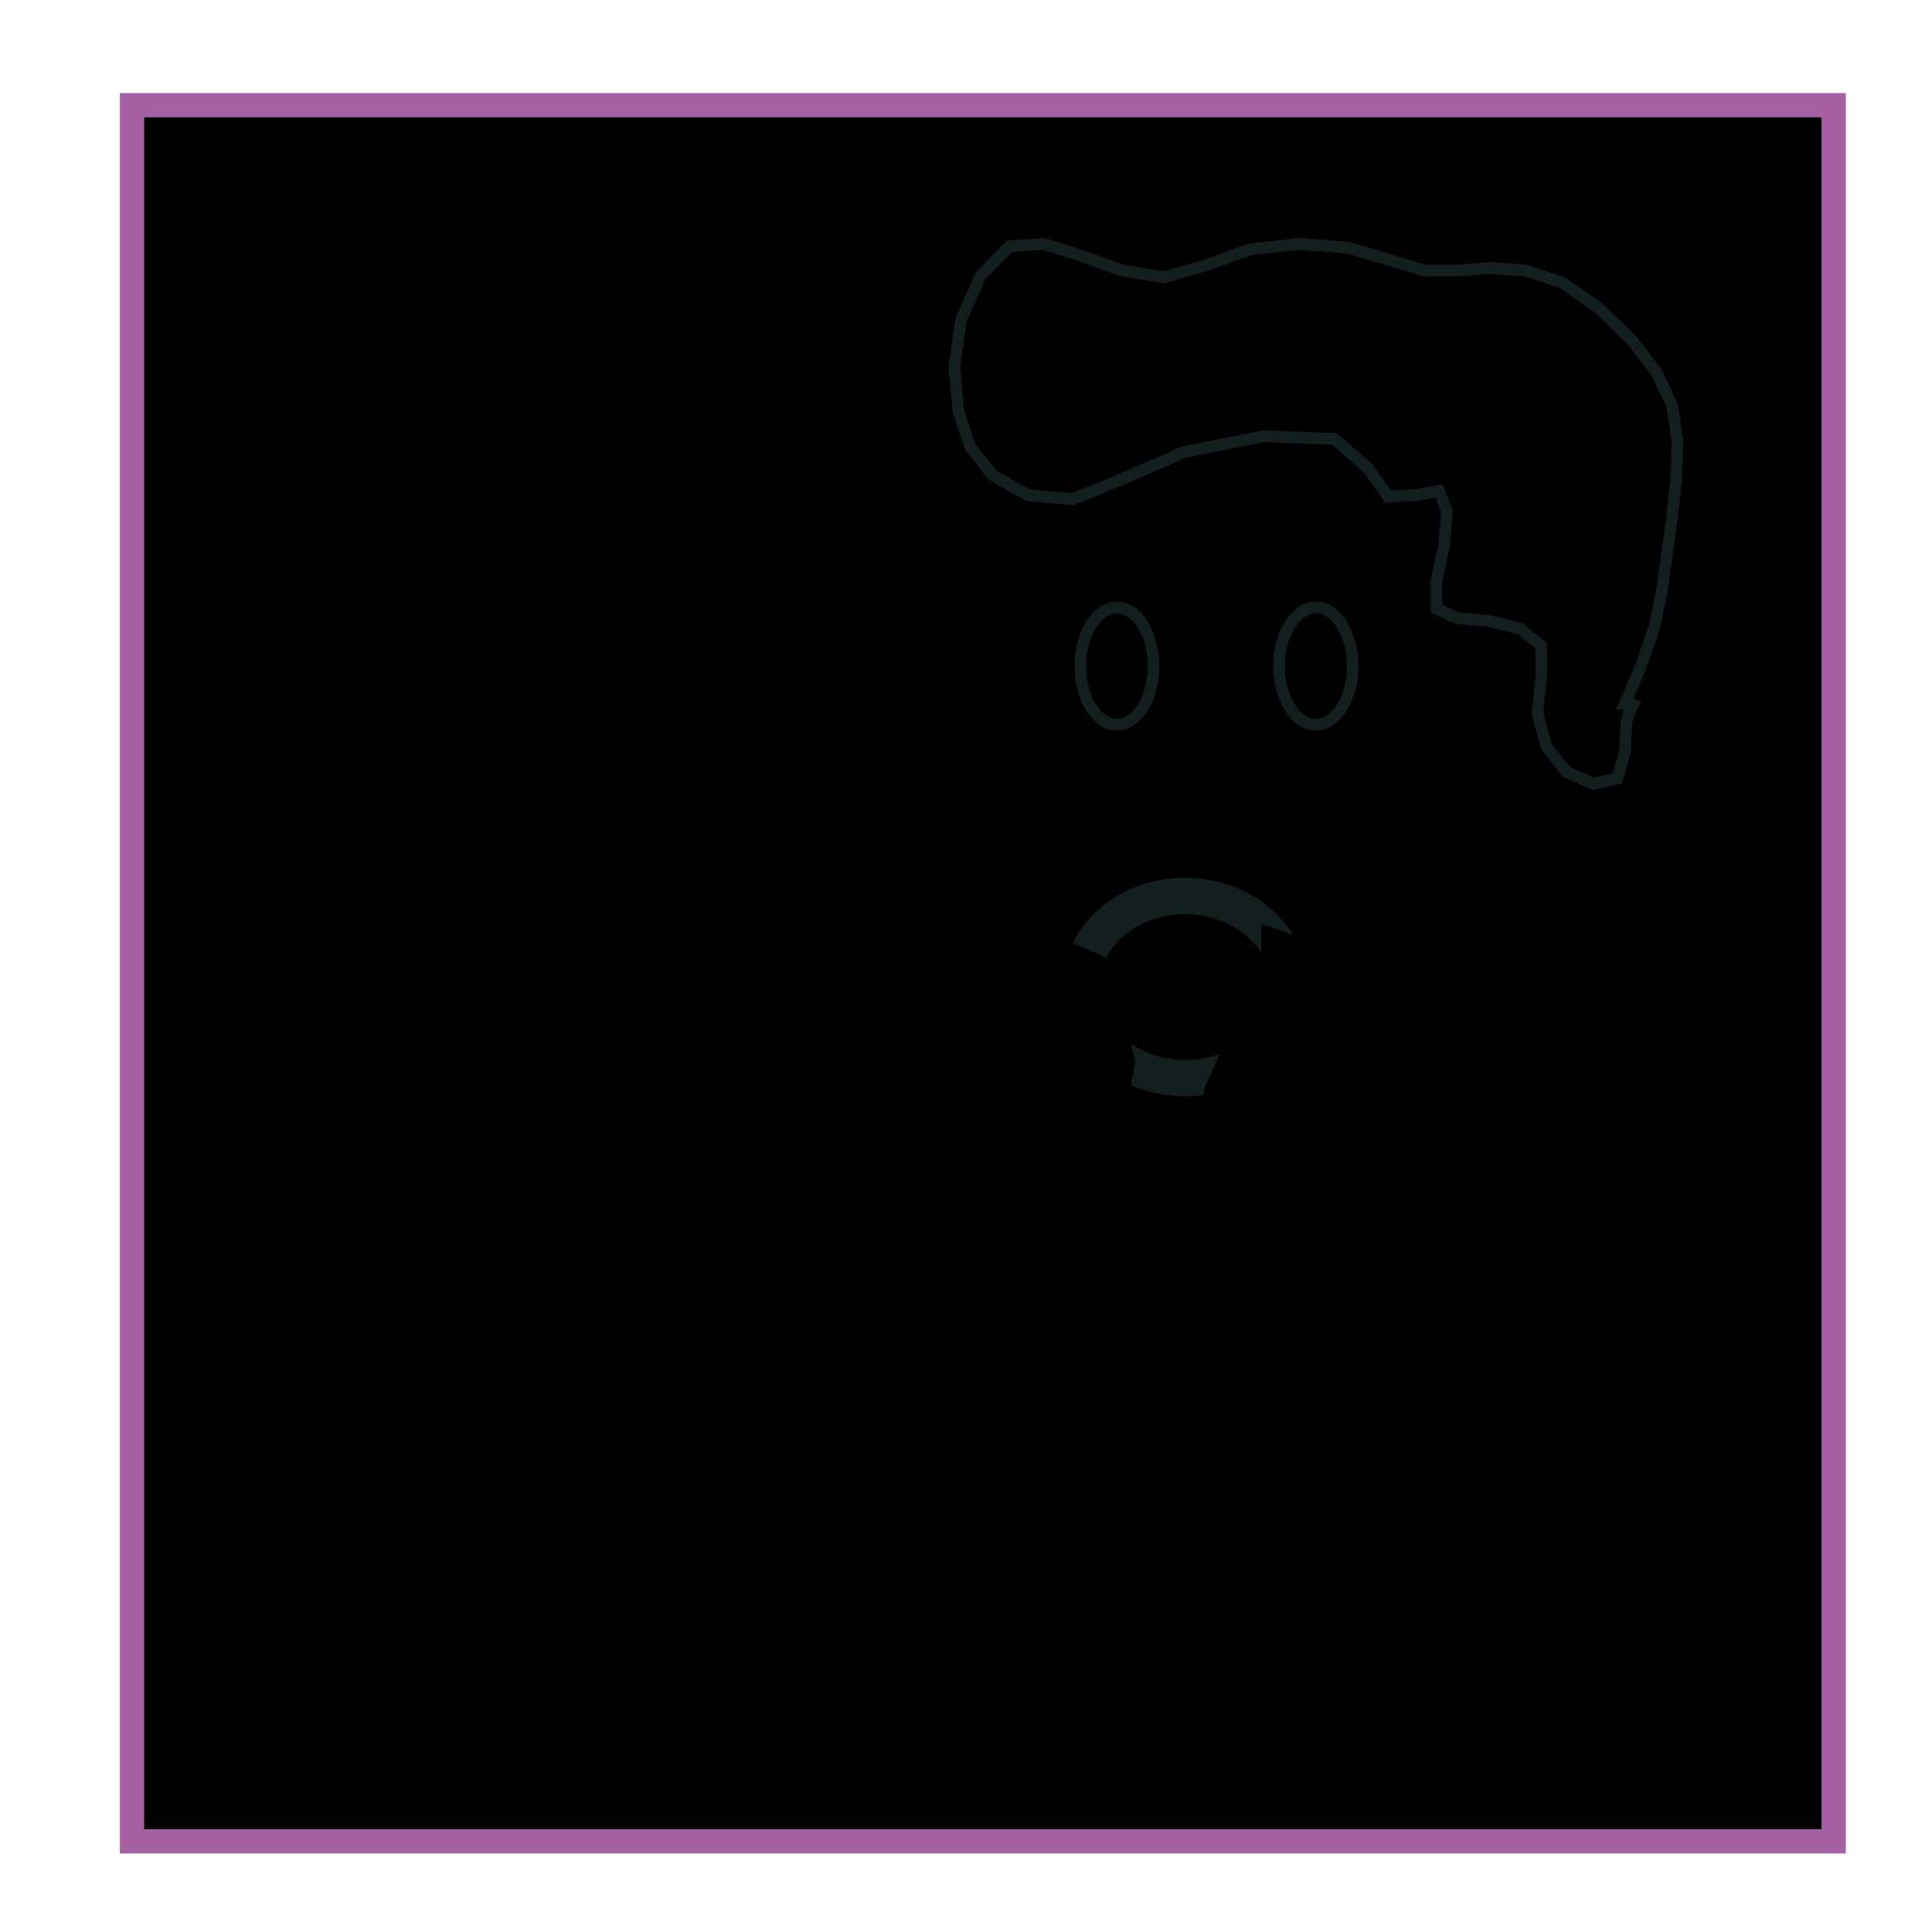
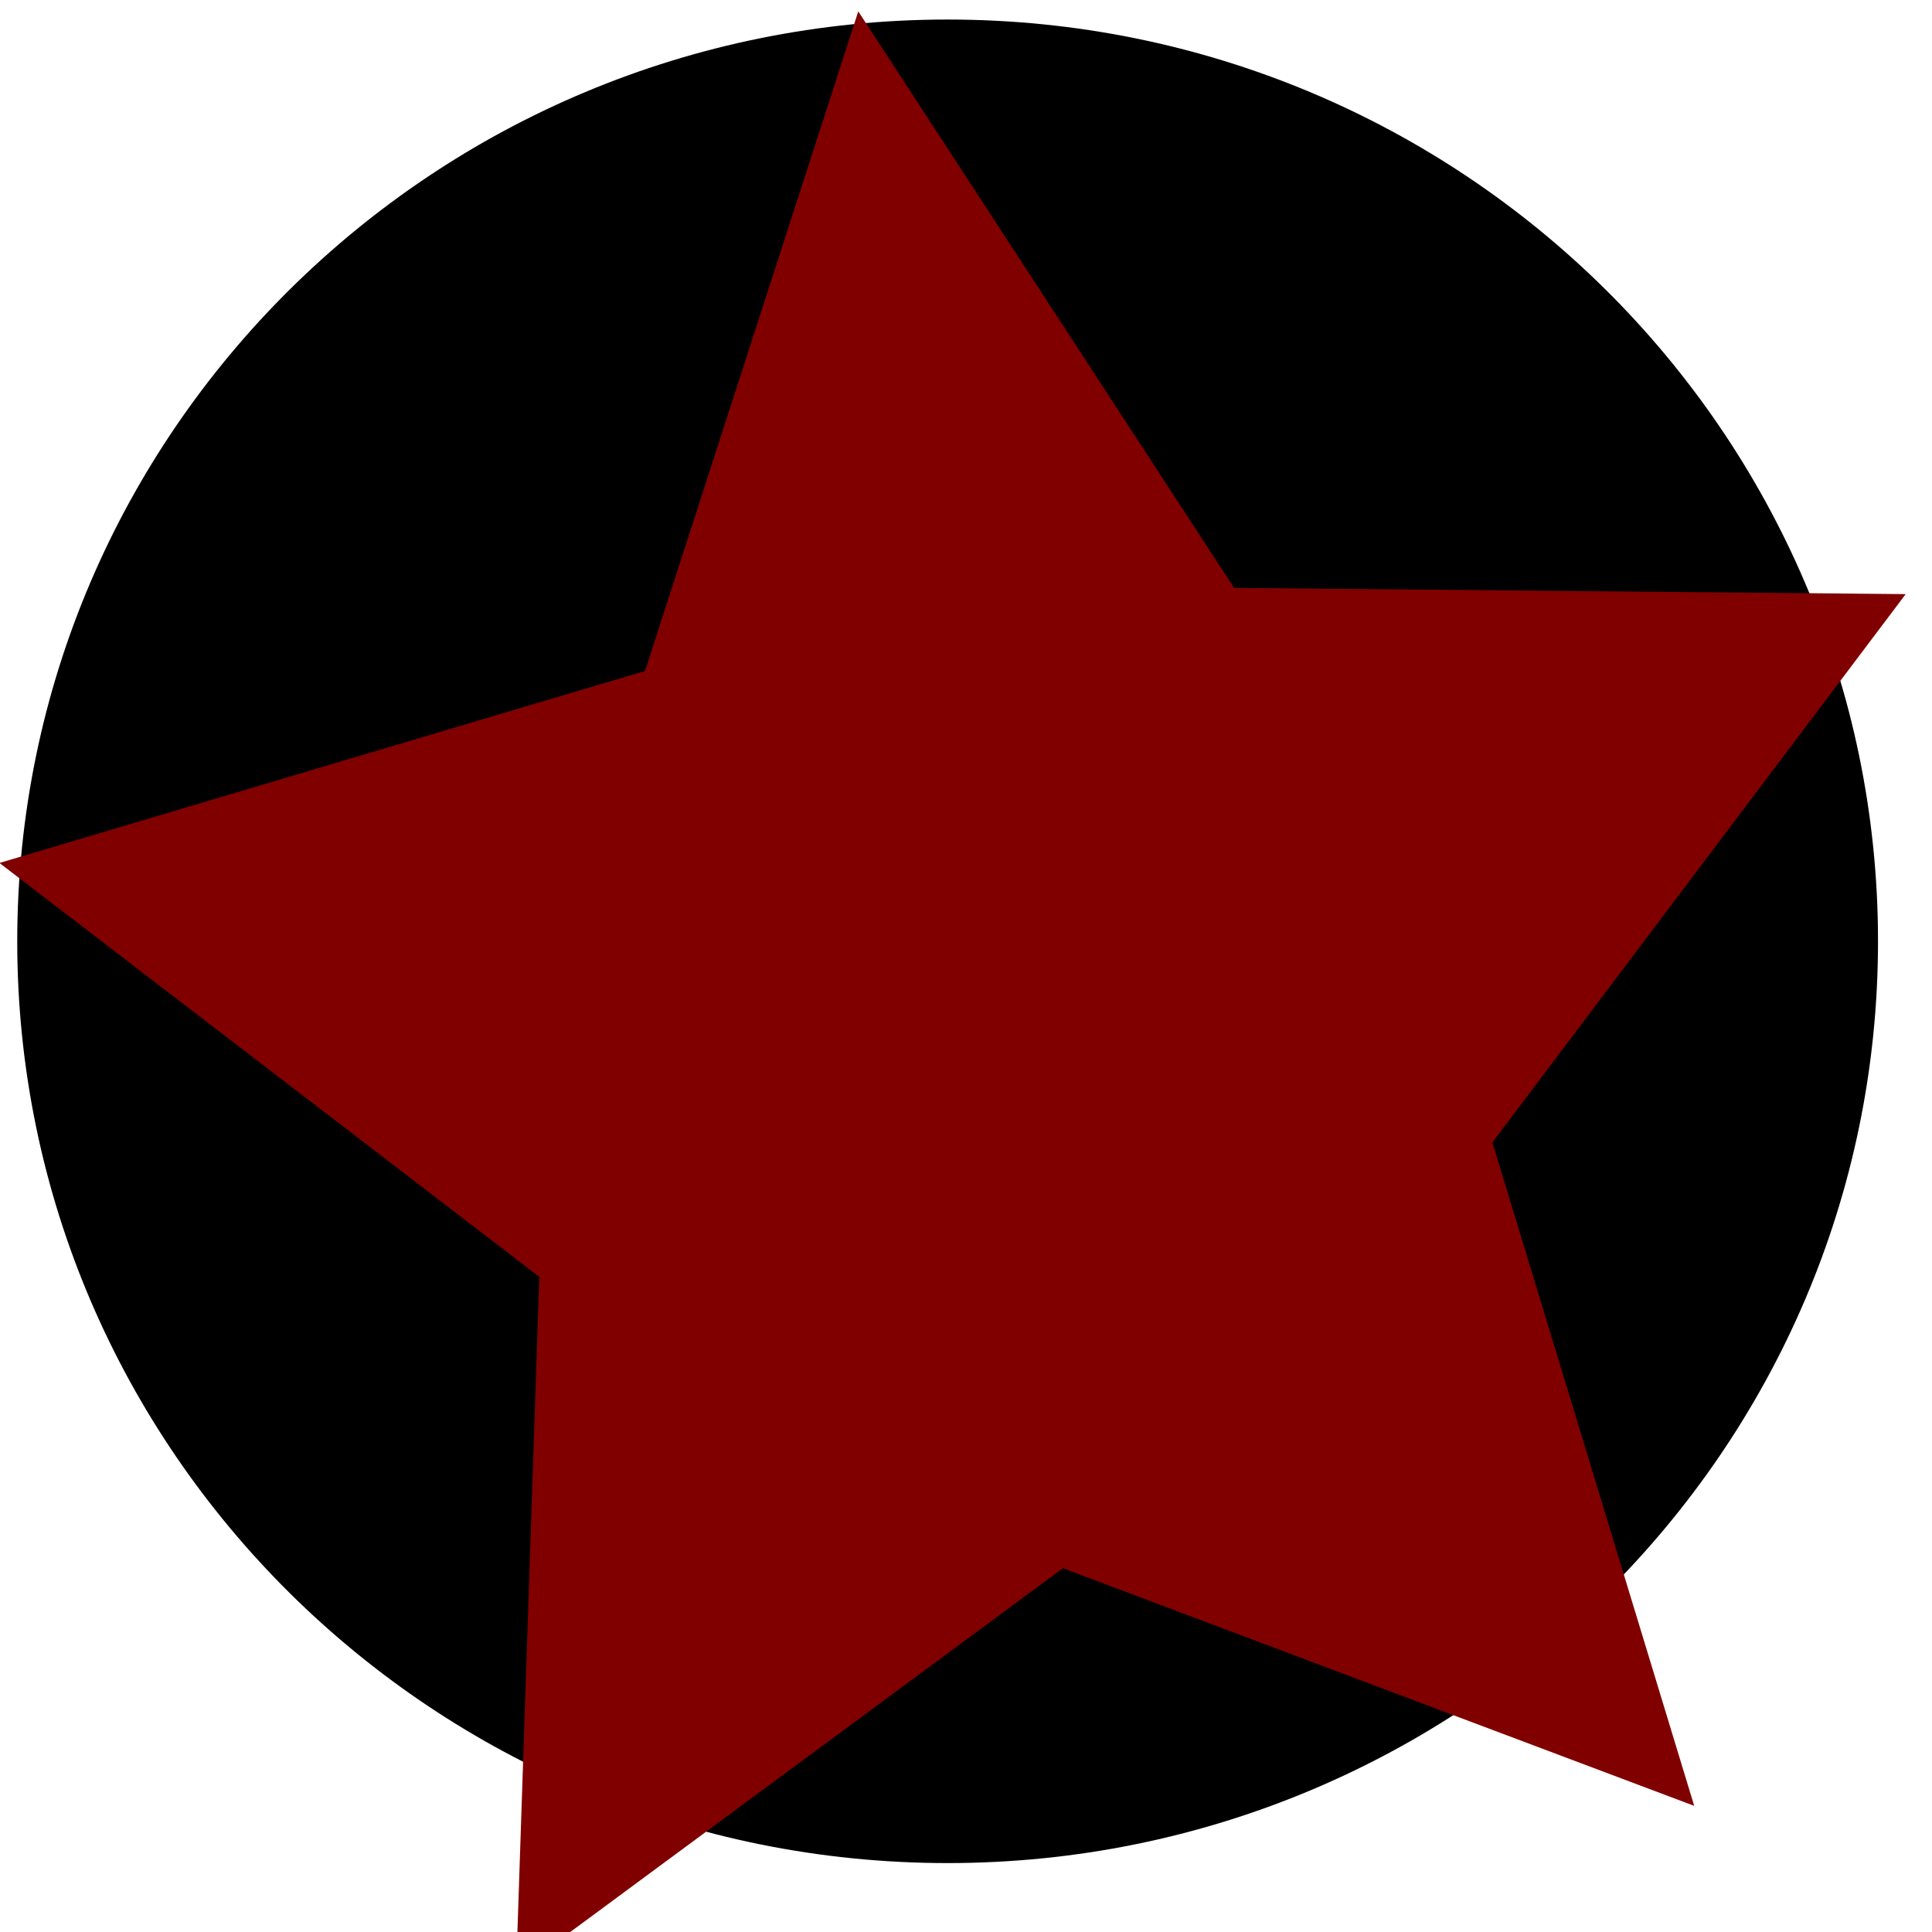
<svg xmlns="http://www.w3.org/2000/svg" version="1.1" width="100" height="100" viewBox="0 0 100 100" id="レイヤー_1" xml:space="preserve">
  <defs id="defs3242" />
-   <g id="g3246" style="fill:#000000">
-     <rect width="88.077" height="89.861" x="6.834" y="5.446" id="rect3126" style="fill:#000000;stroke:#a660a3;stroke-width:1.255;stroke-miterlimit:10" />
-     <rect width="19.382" height="26.263" x="16.407" y="60.96" id="rect3128" style="fill:#000000;stroke:#000000;stroke-width:1.883;stroke-miterlimit:10" />
-     <rect width="31.95" height="8.651" x="11.865" y="55.244" id="rect3130" style="fill:#000000;stroke:#000000;stroke-width:1.883;stroke-miterlimit:10" />
-     <polyline transform="matrix(0.621435,0,0,0.6340189,-211.008,-138.6776)" style="fill:#000000;stroke:#000000;stroke-width:3;stroke-miterlimit:10" id="polyline3132" points="378.337,303.945 381.547,303.945   386.837,303.945 " stroke-miterlimit="10" />
-     <path d="m 26.099,54.029 v -7.397 c 0,0 6.498,-6.234 9.191,-6.129" id="path3134" style="fill:#000000;stroke:#000000;stroke-width:1.883;stroke-miterlimit:10" />
-     <ellipse cx="396.426" cy="282.362" rx="3.577" ry="4.417" transform="matrix(0.621435,0,0,0.6340189,-211.008,-138.6776)" id="ellipse3136" style="fill:#000000" />
-     <polygon points="446.976,337.706 444.899,338.795 443.91,341.184 443.377,344.251 442.601,347.295 441.201,349.927 438.69,351.67 435.745,352.317 433.013,351.67 431.035,349.806 430.388,346.861 430.388,343.482 430.388,340.317 431.377,337.486 434.322,335.074 438.035,333.217 441.3,332.03 444.465,331.375 447.844,331.162 451.223,331.162 454.388,331.162 457.333,331.695 460.065,333.339 462.142,334.975 463.131,335.515 463.565,335.416 463.999,335.074 463.999,335.074 464.319,334.762 464.433,334.64 464.433,335.416 464.433,337.706 464.319,340.872 463.999,344.251 462.796,347.295 460.065,349.494 456.686,350.696 453.521,350.795 451.108,349.707 450.02,347.295 449.701,344.136 449.586,340.75 448.955,338.239 " transform="matrix(0.621435,0,0,0.6340189,-211.008,-138.6776)" id="polygon3138" style="fill:#000000;fill-rule:evenodd;stroke:#000000;stroke-miterlimit:10" />
-     <polygon points="446.976,337.706 444.899,338.795 443.91,341.184 443.377,344.251 442.601,347.295 441.201,349.927 438.69,351.67 435.745,352.317 433.013,351.67 431.035,349.806 430.388,346.861 430.388,343.482 430.388,340.317 431.377,337.486 434.322,335.074 438.035,333.217 441.3,332.03 444.465,331.375 447.844,331.162 451.223,331.162 454.388,331.162 457.333,331.695 460.065,333.339 462.142,334.975 463.131,335.515 463.565,335.416 463.999,335.074 463.999,335.074 464.319,334.762 464.433,334.64 464.433,335.416 464.433,337.706 464.319,340.872 463.999,344.251 462.796,347.295 460.065,349.494 456.686,350.696 453.521,350.795 451.108,349.707 450.02,347.295 449.701,344.136 449.586,340.75 448.955,338.239 " transform="matrix(0.621435,0,0,0.6340189,-211.008,-138.6776)" id="polygon3140" style="fill:#000000;stroke:#000000;stroke-width:3;stroke-miterlimit:2.613" />
-     <polygon points="405.512,332.464 405.627,329.405 406.836,326.353 408.67,323.294 410.748,320.243 413.259,317.184 416.424,314.14 419.803,311.408 422.968,309.331 425.913,308.463 428.645,309.331 430.936,310.974 432.579,312.397 433.766,313.265 434.756,313.265 434.756,313.265 435.41,312.93 435.623,312.831 434.87,313.364 432.579,315.007 429.634,317.518 426.903,320.684 424.491,324.063 422.535,327.228 421.112,330.295 420.358,333.339 419.156,335.751 416.424,336.839 412.947,336.938 409.446,336.398 406.715,334.975 " transform="matrix(0.621435,0,0,0.6340189,-211.008,-138.6776)" id="polygon3142" style="fill:#000000;fill-rule:evenodd;stroke:#000000;stroke-miterlimit:10" />
-     <polygon points="405.512,332.464 405.627,329.405 406.836,326.353 408.67,323.294 410.748,320.243 413.259,317.184 416.424,314.14 419.803,311.408 422.968,309.331 425.913,308.463 428.645,309.331 430.936,310.974 432.579,312.397 433.766,313.265 434.756,313.265 434.756,313.265 435.41,312.93 435.623,312.831 434.87,313.364 432.579,315.007 429.634,317.518 426.903,320.684 424.491,324.063 422.535,327.228 421.112,330.295 420.358,333.339 419.156,335.751 416.424,336.839 412.947,336.938 409.446,336.398 406.715,334.975 " transform="matrix(0.621435,0,0,0.6340189,-211.008,-138.6776)" id="polygon3144" style="fill:#000000;stroke:#000000;stroke-width:3;stroke-miterlimit:2.613" />
-     <polygon points="424.277,337.273 424.277,314.574 401.593,314.574 401.593,337.273 401.593,337.273 " transform="matrix(0.621435,0,0,0.6340189,-211.008,-138.6776)" id="polygon3146" style="fill:#000000;fill-rule:evenodd;stroke:#000000;stroke-miterlimit:10" />
-     <polygon points="424.277,337.273 424.277,314.574 401.593,314.574 401.593,337.273 401.593,337.273 " transform="matrix(0.621435,0,0,0.6340189,-211.008,-138.6776)" id="polygon3148" style="fill:#000000;stroke:#000000;stroke-width:3;stroke-miterlimit:2.613" />
-     <polygon points="420.792,337.706 420.678,337.372 420.358,337.273 420.358,337.273 420.024,337.273 419.925,337.273 420.145,336.618 420.792,334.64 420.693,332.684 418.601,332.03 415.557,332.129 412.49,332.464 410.101,333.438 409.013,335.515 409.446,337.706 411.623,339.015 414.682,339.449 417.733,339.015 420.024,338.239 " transform="matrix(0.621435,0,0,0.6340189,-211.008,-138.6776)" id="polygon3150" style="fill:#000000;fill-rule:evenodd;stroke:#000000;stroke-width:3;stroke-miterlimit:2.613" />
-     <polygon points="420.792,337.706 420.678,337.372 420.358,337.273 420.358,337.273 420.024,337.273 419.925,337.273 420.145,336.618 420.792,334.64 420.693,332.684 418.601,332.03 415.557,332.129 412.49,332.464 410.101,333.438 409.013,335.515 409.446,337.706 411.623,339.015 414.682,339.449 417.733,339.015 420.024,338.239 " transform="matrix(0.621435,0,0,0.6340189,-211.008,-138.6776)" id="polygon3152" style="fill:#000000;stroke:#000000;stroke-width:0.964;stroke-miterlimit:2.613" />
-     <polygon points="442.601,247.359 439.222,247.702 436.057,248.668 433.112,250.311 430.388,252.602 428.211,255.334 426.903,258.279 426.256,261.322 426.035,264.389 426.256,267.433 426.903,270.499 427.435,273.543 427.336,276.61 426.69,279.654 425.601,282.72 424.612,285.764 424.277,288.823 424.491,291.989 425.145,295.375 426.667,298.654 429.513,301.485 432.899,303.776 436.057,305.419 439.222,306.386 442.601,306.721 445.987,306.607 449.153,306.287 452.433,305.518 456.131,304.095 460.065,302.353 463.999,300.61 467.378,298.654 469.676,296.242 470.977,293.412 471.411,290.132 471.51,286.966 471.852,284.455 472.187,282.819 472.286,282.279 472.286,282.279 472.286,281.191 472.286,277.911 472.187,273.756 471.852,270.058 471.51,266.679 471.411,263.514 471.076,260.455 470.109,257.403 468.367,254.558 465.742,252.168 462.576,250.213 459.197,248.668 455.377,247.702 450.911,247.359 446.421,247.359 " transform="matrix(0.621435,0,0,0.6340189,-211.008,-138.6776)" id="polygon3154" style="fill:#000000;fill-rule:evenodd" />
-     <polygon points="442.601,247.359 439.222,247.702 436.057,248.668 433.112,250.311 430.388,252.602 428.211,255.334 426.903,258.279 426.256,261.322 426.035,264.389 426.256,267.433 426.903,270.499 427.435,273.543 427.336,276.61 426.69,279.654 425.601,282.72 424.612,285.764 424.277,288.823 424.491,291.989 425.145,295.375 426.667,298.654 429.513,301.485 432.899,303.776 436.057,305.419 439.222,306.386 442.601,306.721 445.987,306.607 449.153,306.287 452.433,305.518 456.131,304.095 460.065,302.353 463.999,300.61 467.378,298.654 469.676,296.242 470.977,293.412 471.411,290.132 471.51,286.966 471.852,284.455 472.187,282.819 472.286,282.279 472.286,282.279 472.286,281.191 472.286,277.911 472.187,273.756 471.852,270.058 471.51,266.679 471.411,263.514 471.076,260.455 470.109,257.403 468.367,254.558 465.742,252.168 462.576,250.213 459.197,248.668 455.377,247.702 450.911,247.359 446.421,247.359 " transform="matrix(0.621435,0,0,0.6340189,-211.008,-138.6776)" id="polygon3156" style="fill:#000000;stroke:#000000;stroke-width:3;stroke-miterlimit:2.613" />
-     <polygon points="452.356,264.8 452.341,264.876 452.334,264.96 452.334,265.043 452.341,265.119 452.349,265.203 452.372,265.279 452.394,265.355 452.425,265.431 452.463,265.508 452.509,265.568 452.562,265.637 452.615,265.69 452.676,265.743 452.745,265.789 452.813,265.835 452.889,265.865 452.973,265.888 453.056,265.903 453.148,265.911 453.247,265.911 453.338,265.896 453.445,265.873 453.445,265.873 453.445,265.873 454.198,265.652 453.711,263.986 452.965,264.206 453.445,265.873 452.965,264.206 452.859,264.244 452.775,264.282 452.691,264.328 452.615,264.381 452.554,264.442 452.501,264.511 452.448,264.579 452.41,264.648 452.379,264.724 " transform="matrix(0.621435,0,0,0.6340189,-211.008,-138.6776)" id="polygon3158" style="fill:#000000;fill-rule:evenodd" />
-     <polygon points="450.066,265.447 450.043,265.53 450.035,265.606 450.035,265.69 450.043,265.774 450.051,265.85 450.073,265.926 450.096,266.01 450.127,266.086 450.165,266.154 450.211,266.223 450.264,266.284 450.317,266.345 450.378,266.398 450.447,266.443 450.515,266.489 450.591,266.52 450.675,266.542 450.758,266.558 450.85,266.565 450.949,266.565 451.048,266.55 451.147,266.527 450.667,264.861 450.667,264.861 451.147,266.527 453.445,265.873 452.965,264.206 450.675,264.853 450.667,264.861 450.675,264.853 450.568,264.891 450.477,264.929 450.401,264.975 450.325,265.028 450.264,265.089 450.203,265.157 450.157,265.226 450.119,265.294 450.089,265.371 " transform="matrix(0.621435,0,0,0.6340189,-211.008,-138.6776)" id="polygon3160" style="fill:#000000;fill-rule:evenodd" />
-     <polygon points="447.113,266.329 447.098,266.406 447.091,266.489 447.091,266.565 447.098,266.649 447.113,266.725 447.129,266.809 447.159,266.885 447.19,266.961 447.228,267.03 447.273,267.098 447.319,267.159 447.38,267.22 447.441,267.273 447.509,267.319 447.578,267.357 447.654,267.387 447.737,267.418 447.821,267.433 447.912,267.441 448.004,267.433 448.103,267.418 448.209,267.395 447.699,265.736 447.699,265.736 448.209,267.395 451.154,266.527 450.667,264.861 447.715,265.728 447.699,265.736 447.715,265.728 447.616,265.766 447.524,265.804 447.448,265.858 447.372,265.911 447.311,265.972 447.258,266.033 447.205,266.101 447.167,266.17 447.136,266.246 " transform="matrix(0.621435,0,0,0.6340189,-211.008,-138.6776)" id="polygon3162" style="fill:#000000;fill-rule:evenodd" />
-     <polygon points="444.382,267.212 444.366,267.296 444.366,267.372 444.366,267.456 444.374,267.532 444.389,267.616 444.412,267.692 444.435,267.768 444.473,267.844 444.511,267.912 444.557,267.981 444.61,268.042 444.663,268.103 444.724,268.148 444.793,268.194 444.869,268.232 444.945,268.262 445.029,268.285 445.112,268.3 445.204,268.308 445.295,268.3 445.394,268.285 445.493,268.255 445.424,268.278 445.424,268.278 445.493,268.255 448.224,267.387 447.699,265.736 444.975,266.603 445.424,268.278 444.975,266.603 444.876,266.641 444.785,266.687 444.701,266.733 444.633,266.794 444.572,266.855 444.519,266.915 444.473,266.992 444.435,267.06 444.405,267.136 " transform="matrix(0.621435,0,0,0.6340189,-211.008,-138.6776)" id="polygon3164" style="fill:#000000;fill-rule:evenodd" />
-     <polygon points="442.426,267.6 442.403,267.676 442.395,267.76 442.388,267.836 442.388,267.92 442.395,268.004 442.411,268.08 442.434,268.156 442.456,268.232 442.494,268.308 442.532,268.376 442.578,268.445 442.631,268.506 442.692,268.567 442.753,268.612 442.822,268.658 442.898,268.696 442.981,268.726 443.065,268.742 443.156,268.757 443.248,268.757 443.347,268.749 443.453,268.734 442.761,268.597 442.761,268.597 443.453,268.734 445.424,268.278 445.044,266.588 443.065,267.037 442.761,268.597 443.065,267.037 442.959,267.068 442.867,267.106 442.784,267.151 442.707,267.197 442.639,267.258 442.586,267.319 442.532,267.38 442.487,267.448 442.456,267.524 " transform="matrix(0.621435,0,0,0.6340189,-211.008,-138.6776)" id="polygon3166" style="fill:#000000;fill-rule:evenodd" />
-     <polygon points="442.761,268.597 443.75,267.174 443.103,266.718 442.106,268.148 442.106,268.148 " transform="matrix(0.621435,0,0,0.6340189,-211.008,-138.6776)" id="polygon3168" style="fill:#000000;fill-rule:evenodd" />
-     <polygon points="435.623,267.433 434.969,267.113 433.013,266.124 430.822,265.036 429.513,264.389 428.645,263.833 427.778,263.08 435.623,267.433 " transform="matrix(0.621435,0,0,0.6340189,-211.008,-138.6776)" id="polygon3170" style="fill:#000000;fill-rule:evenodd" />
-     <polygon points="434.504,266.375 434.436,266.421 434.375,266.474 434.322,266.535 434.276,266.596 434.231,266.664 434.192,266.74 434.154,266.816 434.132,266.892 434.109,266.969 434.101,267.052 434.094,267.128 434.101,267.212 434.109,267.288 434.124,267.372 434.154,267.448 434.185,267.524 434.231,267.593 434.284,267.669 434.345,267.73 434.421,267.791 434.504,267.844 434.596,267.897 434.581,267.889 434.581,267.889 434.596,267.897 435.25,268.217 436.003,266.649 435.349,266.337 434.581,267.889 435.349,266.337 435.25,266.291 435.159,266.261 435.068,266.246 434.976,266.238 434.885,266.238 434.801,266.246 434.725,266.268 434.641,266.299 434.573,266.329 " transform="matrix(0.621435,0,0,0.6340189,-211.008,-138.6776)" id="polygon3172" style="fill:#000000;fill-rule:evenodd" />
-     <polygon points="432.557,265.378 432.488,265.424 432.435,265.477 432.374,265.538 432.321,265.599 432.275,265.667 432.237,265.736 432.207,265.812 432.176,265.888 432.161,265.964 432.146,266.048 432.138,266.124 432.138,266.208 432.146,266.284 432.161,266.367 432.191,266.443 432.222,266.52 432.267,266.596 432.321,266.664 432.382,266.733 432.45,266.794 432.534,266.847 432.625,266.9 433.401,265.348 433.401,265.348 432.625,266.9 434.581,267.889 435.364,266.337 433.409,265.355 433.401,265.348 433.409,265.355 433.31,265.31 433.211,265.279 433.12,265.256 433.036,265.249 432.945,265.249 432.861,265.256 432.777,265.272 432.701,265.302 432.625,265.332 " transform="matrix(0.621435,0,0,0.6340189,-211.008,-138.6776)" id="polygon3174" style="fill:#000000;fill-rule:evenodd" />
-     <polygon points="430.357,264.29 430.289,264.343 430.228,264.397 430.175,264.45 430.121,264.518 430.083,264.587 430.038,264.655 430.007,264.731 429.984,264.807 429.962,264.884 429.946,264.967 429.946,265.043 429.946,265.127 429.954,265.211 429.969,265.287 430,265.363 430.03,265.439 430.076,265.515 430.129,265.584 430.19,265.652 430.258,265.713 430.342,265.766 430.434,265.819 430.434,265.819 430.434,265.819 432.633,266.908 433.401,265.348 431.202,264.26 430.434,265.819 431.202,264.26 431.103,264.222 431.012,264.191 430.921,264.168 430.829,264.161 430.746,264.161 430.662,264.168 430.578,264.191 430.502,264.214 430.426,264.252 " transform="matrix(0.621435,0,0,0.6340189,-211.008,-138.6776)" id="polygon3176" style="fill:#000000;fill-rule:evenodd" />
-     <polygon points="429.056,263.636 428.988,263.681 428.927,263.735 428.873,263.795 428.82,263.864 428.774,263.925 428.736,264.001 428.706,264.077 428.676,264.153 428.653,264.229 428.645,264.313 428.638,264.389 428.638,264.473 428.645,264.549 428.668,264.632 428.691,264.709 428.721,264.785 428.767,264.861 428.82,264.929 428.881,264.998 428.949,265.059 429.033,265.112 429.124,265.165 429.048,265.119 429.048,265.119 429.124,265.165 430.434,265.819 431.21,264.26 429.901,263.605 429.048,265.119 429.901,263.605 429.802,263.567 429.71,263.537 429.619,263.514 429.528,263.506 429.436,263.506 429.353,263.514 429.277,263.537 429.201,263.56 429.124,263.598 " transform="matrix(0.621435,0,0,0.6340189,-211.008,-138.6776)" id="polygon3178" style="fill:#000000;fill-rule:evenodd" />
-     <polygon points="428.265,263.042 428.196,263.08 428.128,263.126 428.067,263.179 428.014,263.24 427.96,263.301 427.915,263.369 427.869,263.438 427.839,263.514 427.808,263.59 427.785,263.666 427.77,263.742 427.77,263.826 427.77,263.91 427.778,263.986 427.793,264.069 427.816,264.145 427.854,264.222 427.899,264.298 427.953,264.366 428.021,264.435 428.09,264.503 428.181,264.564 428.074,264.488 428.074,264.488 428.181,264.564 429.048,265.119 429.977,263.658 429.109,263.103 428.074,264.488 429.109,263.103 429.018,263.05 428.927,263.012 428.835,262.981 428.752,262.958 428.66,262.951 428.577,262.951 428.493,262.966 428.417,262.981 428.341,263.012 " transform="matrix(0.621435,0,0,0.6340189,-211.008,-138.6776)" id="polygon3180" style="fill:#000000;fill-rule:evenodd" />
-     <polygon points="428.074,264.488 429.216,263.179 428.341,262.426 427.207,263.735 427.207,263.735 " transform="matrix(0.621435,0,0,0.6340189,-211.008,-138.6776)" id="polygon3182" style="fill:#000000;fill-rule:evenodd" />
-     <polygon points="451.314,269.723 451.207,269.571 451.093,269.419 450.979,269.274 450.857,269.137 450.736,269.016 450.606,268.902 450.477,268.795 450.34,268.696 450.203,268.612 450.058,268.536 449.914,268.475 449.762,268.422 449.617,268.376 449.465,268.346 449.305,268.331 449.153,268.323 448.993,268.331 448.833,268.346 448.681,268.376 448.529,268.422 448.384,268.475 448.24,268.536 448.095,268.612 447.958,268.696 447.821,268.795 447.692,268.902 447.562,269.016 447.441,269.137 447.319,269.274 447.205,269.419 447.091,269.571 446.984,269.723 446.885,269.891 446.786,270.066 446.695,270.248 446.611,270.431 446.528,270.629 446.451,270.827 446.391,271.032 446.322,271.245 446.269,271.466 446.223,271.686 446.178,271.915 446.147,272.143 446.117,272.379 446.101,272.622 446.086,272.858 446.086,273.109 446.086,273.353 446.101,273.597 446.117,273.833 446.147,274.068 446.178,274.304 446.223,274.525 446.269,274.753 446.322,274.966 446.391,275.179 446.451,275.385 446.528,275.583 446.611,275.78 446.695,275.971 446.786,276.146 446.885,276.321 446.984,276.488 447.091,276.648 447.205,276.8 447.319,276.937 447.441,277.074 447.562,277.196 447.692,277.31 447.821,277.416 447.958,277.515 448.095,277.599 448.24,277.675 448.384,277.744 448.529,277.797 448.681,277.835 448.833,277.865 448.993,277.888 449.153,277.888 449.305,277.888 449.465,277.865 449.617,277.835 449.762,277.797 449.914,277.744 450.058,277.675 450.203,277.599 450.34,277.515 450.477,277.416 450.606,277.31 450.736,277.196 450.857,277.074 450.979,276.937 451.093,276.8 451.207,276.648 451.314,276.488 451.413,276.321 451.512,276.146 451.603,275.971 451.687,275.78 451.771,275.583 451.839,275.385 451.908,275.179 451.976,274.966 452.029,274.753 452.075,274.525 452.121,274.304 452.151,274.068 452.181,273.833 452.197,273.597 452.212,273.353 452.212,273.109 452.212,273.109 452.212,272.858 452.197,272.622 452.181,272.379 452.151,272.143 452.121,271.915 452.075,271.686 452.029,271.466 451.976,271.245 451.908,271.032 451.839,270.827 451.771,270.629 451.687,270.431 451.603,270.248 451.512,270.066 451.413,269.891 " transform="matrix(0.621435,0,0,0.6340189,-211.008,-138.6776)" id="polygon3184" style="fill:#000000;fill-rule:evenodd;stroke:#000000;stroke-miterlimit:2.613" />
-     <polyline transform="matrix(0.621435,0,0,0.6340189,-211.008,-138.6776)" style="fill:#000000;stroke:#131e1f;stroke-width:0.964;stroke-miterlimit:2.613" id="polyline3186" points="452.212,273.109 452.212,272.858   452.197,272.622 452.181,272.379 452.151,272.143 452.121,271.915 452.075,271.686 452.029,271.466 451.976,271.245   451.908,271.032 451.839,270.827 451.771,270.629 451.687,270.431 451.603,270.248 451.512,270.066 451.413,269.891   451.314,269.723 451.207,269.571 451.093,269.419 450.979,269.274 450.857,269.137 450.736,269.016 450.606,268.902   450.477,268.795 450.34,268.696 450.203,268.612 450.058,268.536 449.914,268.475 449.762,268.422 449.617,268.376 449.465,268.346   449.305,268.331 449.153,268.323 448.993,268.331 448.833,268.346 448.681,268.376 448.529,268.422 448.384,268.475 448.24,268.536   448.095,268.612 447.958,268.696 447.821,268.795 447.692,268.902 447.562,269.016 447.441,269.137 447.319,269.274   447.205,269.419 447.091,269.571 446.984,269.723 446.885,269.891 446.786,270.066 446.695,270.248 446.611,270.431   446.528,270.629 446.451,270.827 446.391,271.032 446.322,271.245 446.269,271.466 446.223,271.686 446.178,271.915   446.147,272.143 446.117,272.379 446.101,272.622 446.086,272.858 446.086,273.109 446.086,273.353 446.101,273.597   446.117,273.833 446.147,274.068 446.178,274.304 446.223,274.525 446.269,274.753 446.322,274.966 446.391,275.179   446.451,275.385 446.528,275.583 446.611,275.78 446.695,275.971 446.786,276.146 446.885,276.321 446.984,276.488 447.091,276.648   447.205,276.8 447.319,276.937 447.441,277.074 447.562,277.196 447.692,277.31 447.821,277.416 447.958,277.515 448.095,277.599   448.24,277.675 448.384,277.744 448.529,277.797 448.681,277.835 448.833,277.865 448.993,277.888 449.153,277.888 449.305,277.888   449.465,277.865 449.617,277.835 449.762,277.797 449.914,277.744 450.058,277.675 450.203,277.599 450.34,277.515 450.477,277.416   450.606,277.31 450.736,277.196 450.857,277.074 450.979,276.937 451.093,276.8 451.207,276.648 451.314,276.488 451.413,276.321   451.512,276.146 451.603,275.971 451.687,275.78 451.771,275.583 451.839,275.385 451.908,275.179 451.976,274.966 452.029,274.753   452.075,274.525 452.121,274.304 452.151,274.068 452.181,273.833 452.197,273.597 452.212,273.353 452.212,273.109 " stroke-miterlimit="2.613" />
-     <polygon points="434.733,269.723 434.626,269.571 434.512,269.419 434.398,269.274 434.276,269.137 434.154,269.016 434.025,268.902 433.896,268.795 433.766,268.696 433.622,268.612 433.485,268.536 433.34,268.475 433.188,268.422 433.044,268.376 432.891,268.346 432.739,268.331 432.579,268.323 432.42,268.331 432.267,268.346 432.115,268.376 431.971,268.422 431.818,268.475 431.674,268.536 431.537,268.612 431.4,268.696 431.263,268.795 431.134,268.902 431.004,269.016 430.883,269.137 430.761,269.274 430.647,269.419 430.532,269.571 430.426,269.723 430.327,269.891 430.228,270.066 430.144,270.248 430.053,270.431 429.977,270.629 429.901,270.827 429.832,271.032 429.771,271.245 429.718,271.466 429.672,271.686 429.627,271.915 429.596,272.143 429.566,272.379 429.551,272.622 429.535,272.858 429.535,273.109 429.535,273.353 429.551,273.597 429.566,273.833 429.596,274.068 429.627,274.304 429.672,274.525 429.718,274.753 429.771,274.966 429.832,275.179 429.901,275.385 429.977,275.583 430.053,275.78 430.144,275.971 430.228,276.146 430.327,276.321 430.426,276.488 430.532,276.648 430.647,276.8 430.761,276.937 430.883,277.074 431.004,277.196 431.134,277.31 431.263,277.416 431.4,277.515 431.537,277.599 431.674,277.675 431.818,277.744 431.971,277.797 432.115,277.835 432.267,277.865 432.42,277.888 432.579,277.888 432.739,277.888 432.891,277.865 433.044,277.835 433.188,277.797 433.34,277.744 433.485,277.675 433.622,277.599 433.766,277.515 433.896,277.416 434.025,277.31 434.154,277.196 434.276,277.074 434.398,276.937 434.512,276.8 434.626,276.648 434.733,276.488 434.832,276.321 434.931,276.146 435.014,275.971 435.106,275.78 435.182,275.583 435.258,275.385 435.326,275.179 435.387,274.966 435.44,274.753 435.486,274.525 435.532,274.304 435.562,274.068 435.593,273.833 435.608,273.597 435.623,273.353 435.623,273.109 435.623,273.109 435.623,272.858 435.608,272.622 435.593,272.379 435.562,272.143 435.532,271.915 435.486,271.686 435.44,271.466 435.387,271.245 435.326,271.032 435.258,270.827 435.182,270.629 435.106,270.431 435.014,270.248 434.931,270.066 434.832,269.891 " transform="matrix(0.621435,0,0,0.6340189,-211.008,-138.6776)" id="polygon3188" style="fill:#000000;fill-rule:evenodd;stroke:#000000;stroke-miterlimit:2.613" />
-     <polyline transform="matrix(0.621435,0,0,0.6340189,-211.008,-138.6776)" style="fill:#000000;stroke:#131e1f;stroke-width:0.964;stroke-miterlimit:2.613" id="polyline3190" points="435.623,273.109 435.623,272.858   435.608,272.622 435.593,272.379 435.562,272.143 435.532,271.915 435.486,271.686 435.44,271.466 435.387,271.245 435.326,271.032   435.258,270.827 435.182,270.629 435.106,270.431 435.014,270.248 434.931,270.066 434.832,269.891 434.733,269.723   434.626,269.571 434.512,269.419 434.398,269.274 434.276,269.137 434.154,269.016 434.025,268.902 433.896,268.795   433.766,268.696 433.622,268.612 433.485,268.536 433.34,268.475 433.188,268.422 433.044,268.376 432.891,268.346 432.739,268.331   432.579,268.323 432.42,268.331 432.267,268.346 432.115,268.376 431.971,268.422 431.818,268.475 431.674,268.536 431.537,268.612   431.4,268.696 431.263,268.795 431.134,268.902 431.004,269.016 430.883,269.137 430.761,269.274 430.647,269.419 430.532,269.571   430.426,269.723 430.327,269.891 430.228,270.066 430.144,270.248 430.053,270.431 429.977,270.629 429.901,270.827   429.832,271.032 429.771,271.245 429.718,271.466 429.672,271.686 429.627,271.915 429.596,272.143 429.566,272.379   429.551,272.622 429.535,272.858 429.535,273.109 429.535,273.353 429.551,273.597 429.566,273.833 429.596,274.068   429.627,274.304 429.672,274.525 429.718,274.753 429.771,274.966 429.832,275.179 429.901,275.385 429.977,275.583 430.053,275.78   430.144,275.971 430.228,276.146 430.327,276.321 430.426,276.488 430.532,276.648 430.647,276.8 430.761,276.937 430.883,277.074   431.004,277.196 431.134,277.31 431.263,277.416 431.4,277.515 431.537,277.599 431.674,277.675 431.818,277.744 431.971,277.797   432.115,277.835 432.267,277.865 432.42,277.888 432.579,277.888 432.739,277.888 432.891,277.865 433.044,277.835 433.188,277.797   433.34,277.744 433.485,277.675 433.622,277.599 433.766,277.515 433.896,277.416 434.025,277.31 434.154,277.196 434.276,277.074   434.398,276.937 434.512,276.8 434.626,276.648 434.733,276.488 434.832,276.321 434.931,276.146 435.014,275.971 435.106,275.78   435.182,275.583 435.258,275.385 435.326,275.179 435.387,274.966 435.44,274.753 435.486,274.525 435.532,274.304 435.562,274.068   435.593,273.833 435.608,273.597 435.623,273.353 435.623,273.109 " stroke-miterlimit="2.613" />
-     <polygon points="448.278,336.398 445.112,336.398 441.733,336.398 438.355,336.398 435.189,336.398 432.146,335.751 429.079,333.773 426.568,331.041 425.145,328.096 424.277,324.93 423.402,321.552 422.755,318.173 422.535,315.007 423.067,312.062 424.711,309.331 427.123,307.253 429.946,306.287 433.013,306.066 436.057,306.287 439.124,306.607 442.167,306.721 445.234,306.607 448.278,306.287 451.223,305.632 453.954,304.529 455.933,303.342 456.587,302.353 460.065,301.485 460.065,301.485 460.932,302.231 463.565,304.529 466.175,307.687 467.043,311.073 467.043,314.673 467.043,318.508 467.043,322.419 467.043,326.353 466.83,329.952 466.175,332.905 464.653,334.876 461.807,335.515 458.322,335.629 454.822,335.949 451.443,336.284 " transform="matrix(0.621435,0,0,0.6340189,-211.008,-138.6776)" id="polygon3192" style="fill:#000000;fill-rule:evenodd;stroke:#000000;stroke-miterlimit:10" />
-     <polyline transform="matrix(0.621435,0,0,0.6340189,-211.008,-138.6776)" style="fill:#000000;stroke:#000000;stroke-width:3;stroke-miterlimit:2.613" id="polyline3194" points="460.065,301.485 460.932,302.231   463.565,304.529 466.175,307.687 467.043,311.073 467.043,314.673 467.043,318.508 467.043,322.419 467.043,326.353 466.83,329.952   466.175,332.905 464.653,334.876 461.807,335.515 458.322,335.629 454.822,335.949 451.443,336.284 448.278,336.398   445.112,336.398 441.733,336.398 438.355,336.398 435.189,336.398 432.146,335.751 429.079,333.773 426.568,331.041   425.145,328.096 424.277,324.93 423.402,321.552 422.755,318.173 422.535,315.007 423.067,312.062 424.711,309.331 427.123,307.253   429.946,306.287 433.013,306.066 436.057,306.287 439.124,306.607 442.167,306.721 445.234,306.607 448.278,306.287   451.223,305.632 453.954,304.529 455.933,303.342 456.587,302.353 " stroke-miterlimit="2.613" />
-     <polygon points="452.212,305.853 451.344,305.853 449.586,305.853 452.212,305.853 " transform="matrix(0.621435,0,0,0.6340189,-211.008,-138.6776)" id="polygon3196" style="fill:#000000;fill-rule:evenodd" />
-     <polyline transform="matrix(0.621435,0,0,0.6340189,-211.008,-138.6776)" style="fill:#000000;stroke:#131e1f;stroke-width:3;stroke-miterlimit:2.613" id="polyline3198" points="452.212,305.853 451.344,305.853   449.586,305.853 " stroke-miterlimit="2.613" />
-     <polygon points="451.344,305.853 444.366,332.03 433.888,305.853 451.344,305.853 " transform="matrix(0.621435,0,0,0.6340189,-211.008,-138.6776)" id="polygon3200" style="fill:#000000;fill-rule:evenodd;stroke:#000000;stroke-miterlimit:10" />
-     <polygon points="451.344,305.853 444.366,332.03 433.888,305.853 451.344,305.853 " transform="matrix(0.621435,0,0,0.6340189,-211.008,-138.6776)" id="polygon3202" style="fill:#000000;stroke:#000000;stroke-width:3;stroke-miterlimit:2.613" />
-     <polygon points="443.476,306.721 443.476,306.721 442.822,306.721 442.601,306.721 442.601,308.227 442.601,312.831 442.601,318.287 442.601,322.419 442.822,324.397 443.476,323.294 444.146,320.585 444.366,317.633 444.465,314.574 444.8,311.53 445.013,308.996 444.8,307.588 444.245,306.941 " transform="matrix(0.621435,0,0,0.6340189,-211.008,-138.6776)" id="polygon3204" style="fill:#000000;fill-rule:evenodd;stroke:#000000;stroke-miterlimit:10" />
-     <polygon points="443.476,306.721 443.476,306.721 442.822,306.721 442.601,306.721 442.601,308.227 442.601,312.831 442.601,318.287 442.601,322.419 442.822,324.397 443.476,323.294 444.146,320.585 444.366,317.633 444.465,314.574 444.8,311.53 445.013,308.996 444.8,307.588 444.245,306.941 " transform="matrix(0.621435,0,0,0.6340189,-211.008,-138.6776)" id="polygon3206" style="fill:#000000;stroke:#000000;stroke-width:3;stroke-miterlimit:2.613" />
-     <polygon points="433.447,298.419 433.447,298.419 433.112,298.099 433.013,297.985 433.013,298.852 433.013,301.485 433.013,304.864 433.013,308.03 433.766,310.221 436.057,310.639 438.568,309.551 439.991,307.154 440.113,304.209 438.69,301.485 436.711,299.507 435.189,298.868 434.101,298.753 " transform="matrix(0.621435,0,0,0.6340189,-211.008,-138.6776)" id="polygon3208" style="fill:#000000;fill-rule:evenodd;stroke:#000000;stroke-miterlimit:10" />
-     <polygon points="433.447,298.419 433.447,298.419 433.112,298.099 433.013,297.985 433.013,298.852 433.013,301.485 433.013,304.864 433.013,308.03 433.766,310.221 436.057,310.639 438.568,309.551 439.991,307.154 440.113,304.209 438.69,301.485 436.711,299.507 435.189,298.868 434.101,298.753 " transform="matrix(0.621435,0,0,0.6340189,-211.008,-138.6776)" id="polygon3210" style="fill:#000000;stroke:#000000;stroke-width:3;stroke-miterlimit:2.613" />
-     <polygon points="444.412,294.051 444.115,293.807 443.796,293.571 443.468,293.351 443.126,293.145 442.768,292.955 442.403,292.772 442.03,292.605 441.642,292.46 441.246,292.323 440.843,292.209 440.432,292.11 440.006,292.027 439.58,291.958 439.146,291.912 438.705,291.882 438.256,291.874 437.807,291.882 437.366,291.912 436.932,291.958 436.498,292.027 436.08,292.11 435.669,292.209 435.258,292.323 434.862,292.46 434.482,292.605 434.101,292.772 433.736,292.955 433.386,293.145 433.044,293.351 432.716,293.571 432.397,293.807 432.092,294.051 431.803,294.31 431.529,294.584 431.271,294.865 431.027,295.154 430.799,295.459 430.586,295.771 430.395,296.09 430.22,296.417 430.068,296.752 429.931,297.102 429.809,297.452 429.71,297.81 429.634,298.175 429.581,298.548 429.543,298.928 429.535,299.309 429.543,299.689 429.581,300.062 429.634,300.435 429.71,300.801 429.809,301.158 429.931,301.516 430.068,301.858 430.22,302.193 430.395,302.528 430.586,302.847 430.799,303.159 431.027,303.456 431.271,303.753 431.529,304.034 431.803,304.301 432.092,304.559 432.397,304.803 432.716,305.039 433.044,305.26 433.386,305.465 433.736,305.663 434.101,305.838 434.482,306.005 434.862,306.158 435.258,306.287 435.669,306.409 436.08,306.508 436.498,306.591 436.932,306.652 437.366,306.705 437.807,306.728 438.256,306.743 438.705,306.728 439.146,306.705 439.58,306.652 440.006,306.591 440.432,306.508 440.843,306.409 441.246,306.287 441.642,306.158 442.03,306.005 442.403,305.838 442.768,305.663 443.126,305.465 443.468,305.26 443.796,305.039 444.115,304.803 444.412,304.559 444.701,304.301 444.975,304.034 445.234,303.753 445.477,303.456 445.706,303.159 445.919,302.847 446.109,302.528 446.284,302.193 446.444,301.858 446.581,301.516 446.695,301.158 446.794,300.801 446.87,300.435 446.931,300.062 446.961,299.689 446.976,299.309 446.976,299.309 446.961,298.928 446.931,298.548 446.87,298.175 446.794,297.81 446.695,297.452 446.581,297.102 446.444,296.752 446.284,296.417 446.109,296.09 445.919,295.771 445.706,295.459 445.477,295.154 445.234,294.865 444.975,294.584 444.701,294.31 " transform="matrix(0.621435,0,0,0.6340189,-211.008,-138.6776)" id="polygon3212" style="fill:#000000;fill-rule:evenodd" />
-     <path d="m 66.759,51.09 -0.009,-0.242 -0.019,-0.241 -0.038,-0.236 -0.047,-0.231 -0.062,-0.227 -0.071,-0.222 -0.085,-0.222 -0.099,-0.212 -0.109,-0.207 -0.118,-0.203 -0.132,-0.198 -0.142,-0.193 -0.151,-0.183 -0.161,-0.178 -0.17,-0.174 -0.18,-0.164 -0.185,-0.155 -0.198,-0.15 -0.203,-0.14 -0.213,-0.131 -0.222,-0.12 -0.227,-0.116 -0.232,-0.106 -0.241,-0.092 -0.246,-0.087 -0.25,-0.072 -0.255,-0.063 -0.265,-0.053 -0.265,-0.044 -0.27,-0.029 -0.274,-0.019 -0.279,-0.005 -0.279,0.005 -0.274,0.019 -0.27,0.029 -0.27,0.044 -0.26,0.053 -0.255,0.063 -0.255,0.072 -0.246,0.087 -0.236,0.092 -0.236,0.106 -0.227,0.116 -0.218,0.12 -0.213,0.131 -0.203,0.14 -0.199,0.15 -0.189,0.155 -0.18,0.164 -0.17,0.174 -0.161,0.178 -0.152,0.183 -0.142,0.193 -0.132,0.198 -0.118,0.203 -0.109,0.207 -0.094,0.212 -0.085,0.222 -0.076,0.222 -0.062,0.227 -0.047,0.231 -0.033,0.236 -0.024,0.241 -0.005,0.242 0.005,0.241 0.024,0.236 0.033,0.236 0.047,0.231 0.062,0.227 0.076,0.226 0.085,0.217 0.094,0.212 0.109,0.212 0.118,0.202 0.132,0.198 0.142,0.188 0.152,0.188 0.161,0.178 0.17,0.169 0.18,0.164 0.189,0.155 0.199,0.15 0.203,0.14 0.213,0.13 0.218,0.126 0.227,0.111 0.236,0.107 0.236,0.096 0.246,0.082 0.255,0.077 0.255,0.063 0.26,0.053 0.27,0.039 0.27,0.034 0.274,0.015 0.279,0.009 0.279,-0.009 0.274,-0.015 0.27,-0.034 0.265,-0.039 0.265,-0.053 0.255,-0.063 0.25,-0.077 0.246,-0.082 0.241,-0.096 0.232,-0.107 0.227,-0.111 0.222,-0.126 0.213,-0.13 0.203,-0.14 0.198,-0.15 0.185,-0.155 0.18,-0.164 0.17,-0.169 0.161,-0.178 0.151,-0.188 0.142,-0.188 0.132,-0.198 0.118,-0.202 0.109,-0.212 0.099,-0.212 0.085,-0.217 0.071,-0.226 0.062,-0.227 0.047,-0.231 0.038,-0.236 0.019,-0.236 0.009,-0.241" id="path3214" style="fill:#000000;stroke:#131e1f;stroke-width:1.883;stroke-miterlimit:2.613" />
-     <polygon points="454.388,319.375 451.344,318.721 448.278,317.633 445.333,315.997 442.601,313.699 440.965,310.974 441.3,308.03 442.723,304.963 444.366,301.919 445.668,299.507 446.101,298.419 446.101,297.886 446.101,297.11 446.101,297.11 446.101,296.463 446.101,296.242 446.756,296.463 448.711,297.11 451.565,298.099 454.822,299.309 458.109,300.709 460.932,302.353 463.345,304.529 465.308,307.588 466.175,310.875 465.308,313.699 463.23,316.096 460.499,318.074 457.455,319.261 " transform="matrix(0.621435,0,0,0.6340189,-211.008,-138.6776)" id="polygon3216" style="fill:#000000;fill-rule:evenodd;stroke:#000000;stroke-miterlimit:10" />
-     <polygon points="454.388,319.375 451.344,318.721 448.278,317.633 445.333,315.997 442.601,313.699 440.965,310.974 441.3,308.03 442.723,304.963 444.366,301.919 445.668,299.507 446.101,298.419 446.101,297.886 446.101,297.11 446.101,297.11 446.101,296.463 446.101,296.242 446.756,296.463 448.711,297.11 451.565,298.099 454.822,299.309 458.109,300.709 460.932,302.353 463.345,304.529 465.308,307.588 466.175,310.875 465.308,313.699 463.23,316.096 460.499,318.074 457.455,319.261 " transform="matrix(0.621435,0,0,0.6340189,-211.008,-138.6776)" id="polygon3218" style="fill:#000000;stroke:#000000;stroke-width:3;stroke-miterlimit:2.613" />
-     <polygon points="423.836,310.198 426.903,308.897 429.946,308.463 432.146,307.71 432.579,305.419 431.811,302.665 430.388,300.61 429.3,299.187 429.513,298.419 429.513,298.419 430.167,298.099 430.388,297.985 429.634,297.665 427.336,296.676 424.277,295.588 421.226,294.934 418.281,295.154 415.557,296.676 414.233,298.753 415.557,300.61 417.094,302.566 416.424,304.963 415.869,307.474 417.733,309.764 420.792,310.974 " transform="matrix(0.621435,0,0,0.6340189,-211.008,-138.6776)" id="polygon3220" style="fill:#000000;fill-rule:evenodd;stroke:#000000;stroke-miterlimit:10" />
-     <polygon points="423.836,310.198 426.903,308.897 429.946,308.463 432.146,307.71 432.579,305.419 431.811,302.665 430.388,300.61 429.3,299.187 429.513,298.419 429.513,298.419 430.167,298.099 430.388,297.985 429.634,297.665 427.336,296.676 424.277,295.588 421.226,294.934 418.281,295.154 415.557,296.676 414.233,298.753 415.557,300.61 417.094,302.566 416.424,304.963 415.869,307.474 417.733,309.764 420.792,310.974 " transform="matrix(0.621435,0,0,0.6340189,-211.008,-138.6776)" id="polygon3222" style="fill:#000000;stroke:#000000;stroke-width:3;stroke-miterlimit:2.613" />
-     <polygon points="466.609,240.815 463.664,240.602 460.932,240.815 458.208,240.815 455.256,239.947 451.877,238.958 447.844,238.638 443.689,239.08 439.991,240.381 436.498,241.37 433.013,240.815 429.634,239.613 426.469,238.638 423.623,238.836 421.226,241.249 419.59,244.848 419.034,248.668 419.369,252.282 420.358,255.212 422.2,257.502 425.145,259.146 428.866,259.481 433.013,257.845 438.134,255.646 444.8,254.345 450.69,254.558 453.521,256.97 455.157,259.268 457.455,259.146 459.41,258.811 460.065,260.455 459.844,263.179 459.197,266.124 459.197,268.422 460.932,269.191 463.565,269.411 466.175,270.058 467.933,271.466 467.918,274 467.598,276.945 468.351,279.654 469.987,281.731 472.286,282.72 474.264,282.279 474.896,280.087 475.01,277.69 475.352,276.61 475.565,276.267 475.352,276.169 475.352,276.169 475.01,276.169 474.896,276.169 475.23,275.423 476.22,273.109 477.308,270.058 477.962,266.999 478.396,263.955 478.83,260.889 479.165,257.845 479.264,254.778 478.83,251.833 477.521,249.124 475.451,246.491 472.719,243.881 469.676,241.804 " transform="matrix(0.621435,0,0,0.6340189,-211.008,-138.6776)" id="polygon3224" style="fill:#000000;fill-rule:evenodd" />
-     <polygon points="466.609,240.815 463.664,240.602 460.932,240.815 458.208,240.815 455.256,239.947 451.877,238.958 447.844,238.638 443.689,239.08 439.991,240.381 436.498,241.37 433.013,240.815 429.634,239.613 426.469,238.638 423.623,238.836 421.226,241.249 419.59,244.848 419.034,248.668 419.369,252.282 420.358,255.212 422.2,257.502 425.145,259.146 428.866,259.481 433.013,257.845 438.134,255.646 444.8,254.345 450.69,254.558 453.521,256.97 455.157,259.268 457.455,259.146 459.41,258.811 460.065,260.455 459.844,263.179 459.197,266.124 459.197,268.422 460.932,269.191 463.565,269.411 466.175,270.058 467.933,271.466 467.918,274 467.598,276.945 468.351,279.654 469.987,281.731 472.286,282.72 474.264,282.279 474.896,280.087 475.01,277.69 475.352,276.61 475.565,276.267 475.352,276.169 475.352,276.169 475.01,276.169 474.896,276.169 475.23,275.423 476.22,273.109 477.308,270.058 477.962,266.999 478.396,263.955 478.83,260.889 479.165,257.845 479.264,254.778 478.83,251.833 477.521,249.124 475.451,246.491 472.719,243.881 469.676,241.804 " transform="matrix(0.621435,0,0,0.6340189,-211.008,-138.6776)" id="polygon3226" style="fill:#000000;stroke:#131e1f;stroke-width:0.964;stroke-miterlimit:2.613" />
-     <polygon points="454.822,352.104 460.065,349.494 460.065,349.494 459.312,349.593 457.021,349.927 454.175,351.015 451.778,353.405 451.01,355.916 453.087,357.339 456.465,357.993 459.631,358.214 462.355,357.461 464.433,355.163 464.988,352.75 463.131,351.67 460.377,351.327 458.322,351.229 456.587,351.449 " transform="matrix(0.621435,0,0,0.6340189,-211.008,-138.6776)" id="polygon3228" style="fill:#000000;fill-rule:evenodd;stroke:#000000;stroke-miterlimit:10" />
-     <polyline transform="matrix(0.621435,0,0,0.6340189,-211.008,-138.6776)" style="fill:#000000;stroke:#000000;stroke-width:3;stroke-miterlimit:2.613" id="polyline3230" points="460.065,349.494 459.312,349.593   457.021,349.927 454.175,351.015 451.778,353.405 451.01,355.916 453.087,357.339 456.465,357.993 459.631,358.214 462.355,357.461   464.433,355.163 464.988,352.75 463.131,351.67 460.377,351.327 458.322,351.229 456.587,351.449 454.822,352.104 " stroke-miterlimit="2.613" />
-     <polygon points="438.256,353.839 438.256,353.839 438.256,354.516 438.256,354.714 437.921,354.082 436.932,352.104 435.189,350.46 432.579,350.795 429.946,352.636 428.211,355.604 428.09,358.328 430.388,359.515 433.667,359.416 436.498,358.214 438.355,356.472 438.69,354.714 438.355,353.626 " transform="matrix(0.621435,0,0,0.6340189,-211.008,-138.6776)" id="polygon3232" style="fill:#000000;fill-rule:evenodd;stroke:#000000;stroke-miterlimit:10" />
-     <polygon points="438.256,353.839 438.256,353.839 438.256,354.516 438.256,354.714 437.921,354.082 436.932,352.104 435.189,350.46 432.579,350.795 429.946,352.636 428.211,355.604 428.09,358.328 430.388,359.515 433.667,359.416 436.498,358.214 438.355,356.472 438.69,354.714 438.355,353.626 " transform="matrix(0.621435,0,0,0.6340189,-211.008,-138.6776)" id="polygon3234" style="fill:#000000;stroke:#000000;stroke-width:3;stroke-miterlimit:2.613" />
-     <circle cx="432.621" cy="274.038" r="0.588" transform="matrix(0.621435,0,0,0.6340189,-211.008,-138.6776)" id="circle3236" style="fill:#000000;fill-rule:evenodd;stroke:#000000;stroke-miterlimit:2.613" />
-     <circle cx="448.737" cy="274.038" r="0.588" transform="matrix(0.621435,0,0,0.6340189,-211.008,-138.6776)" id="circle3238" style="fill:#000000;fill-rule:evenodd;stroke:#000000;stroke-miterlimit:2.613" />
-   </g>
+   <path d="m 99.881,69.233 a 38.793,37.901 0 1 1 -77.586,0 38.793,37.901 0 1 1 77.586,0 z" transform="matrix(1.241379,0,0,1.258824,-26.78456,-38.43041)" id="path3331" style="fill:#000000" />
+   <path d="m -94.53,-32.877 -36.216,-13.165 -31.377,22.37 1.33,-38.512 -30.971,-22.928 37.038,-10.636 12.236,-36.54 21.561,31.938 38.533,0.345 -23.712,30.375 z" transform="matrix(0.9021503,0,0,0.9343161,172.9716,124.188)" id="path3333" style="fill:#800000" />
</svg>
